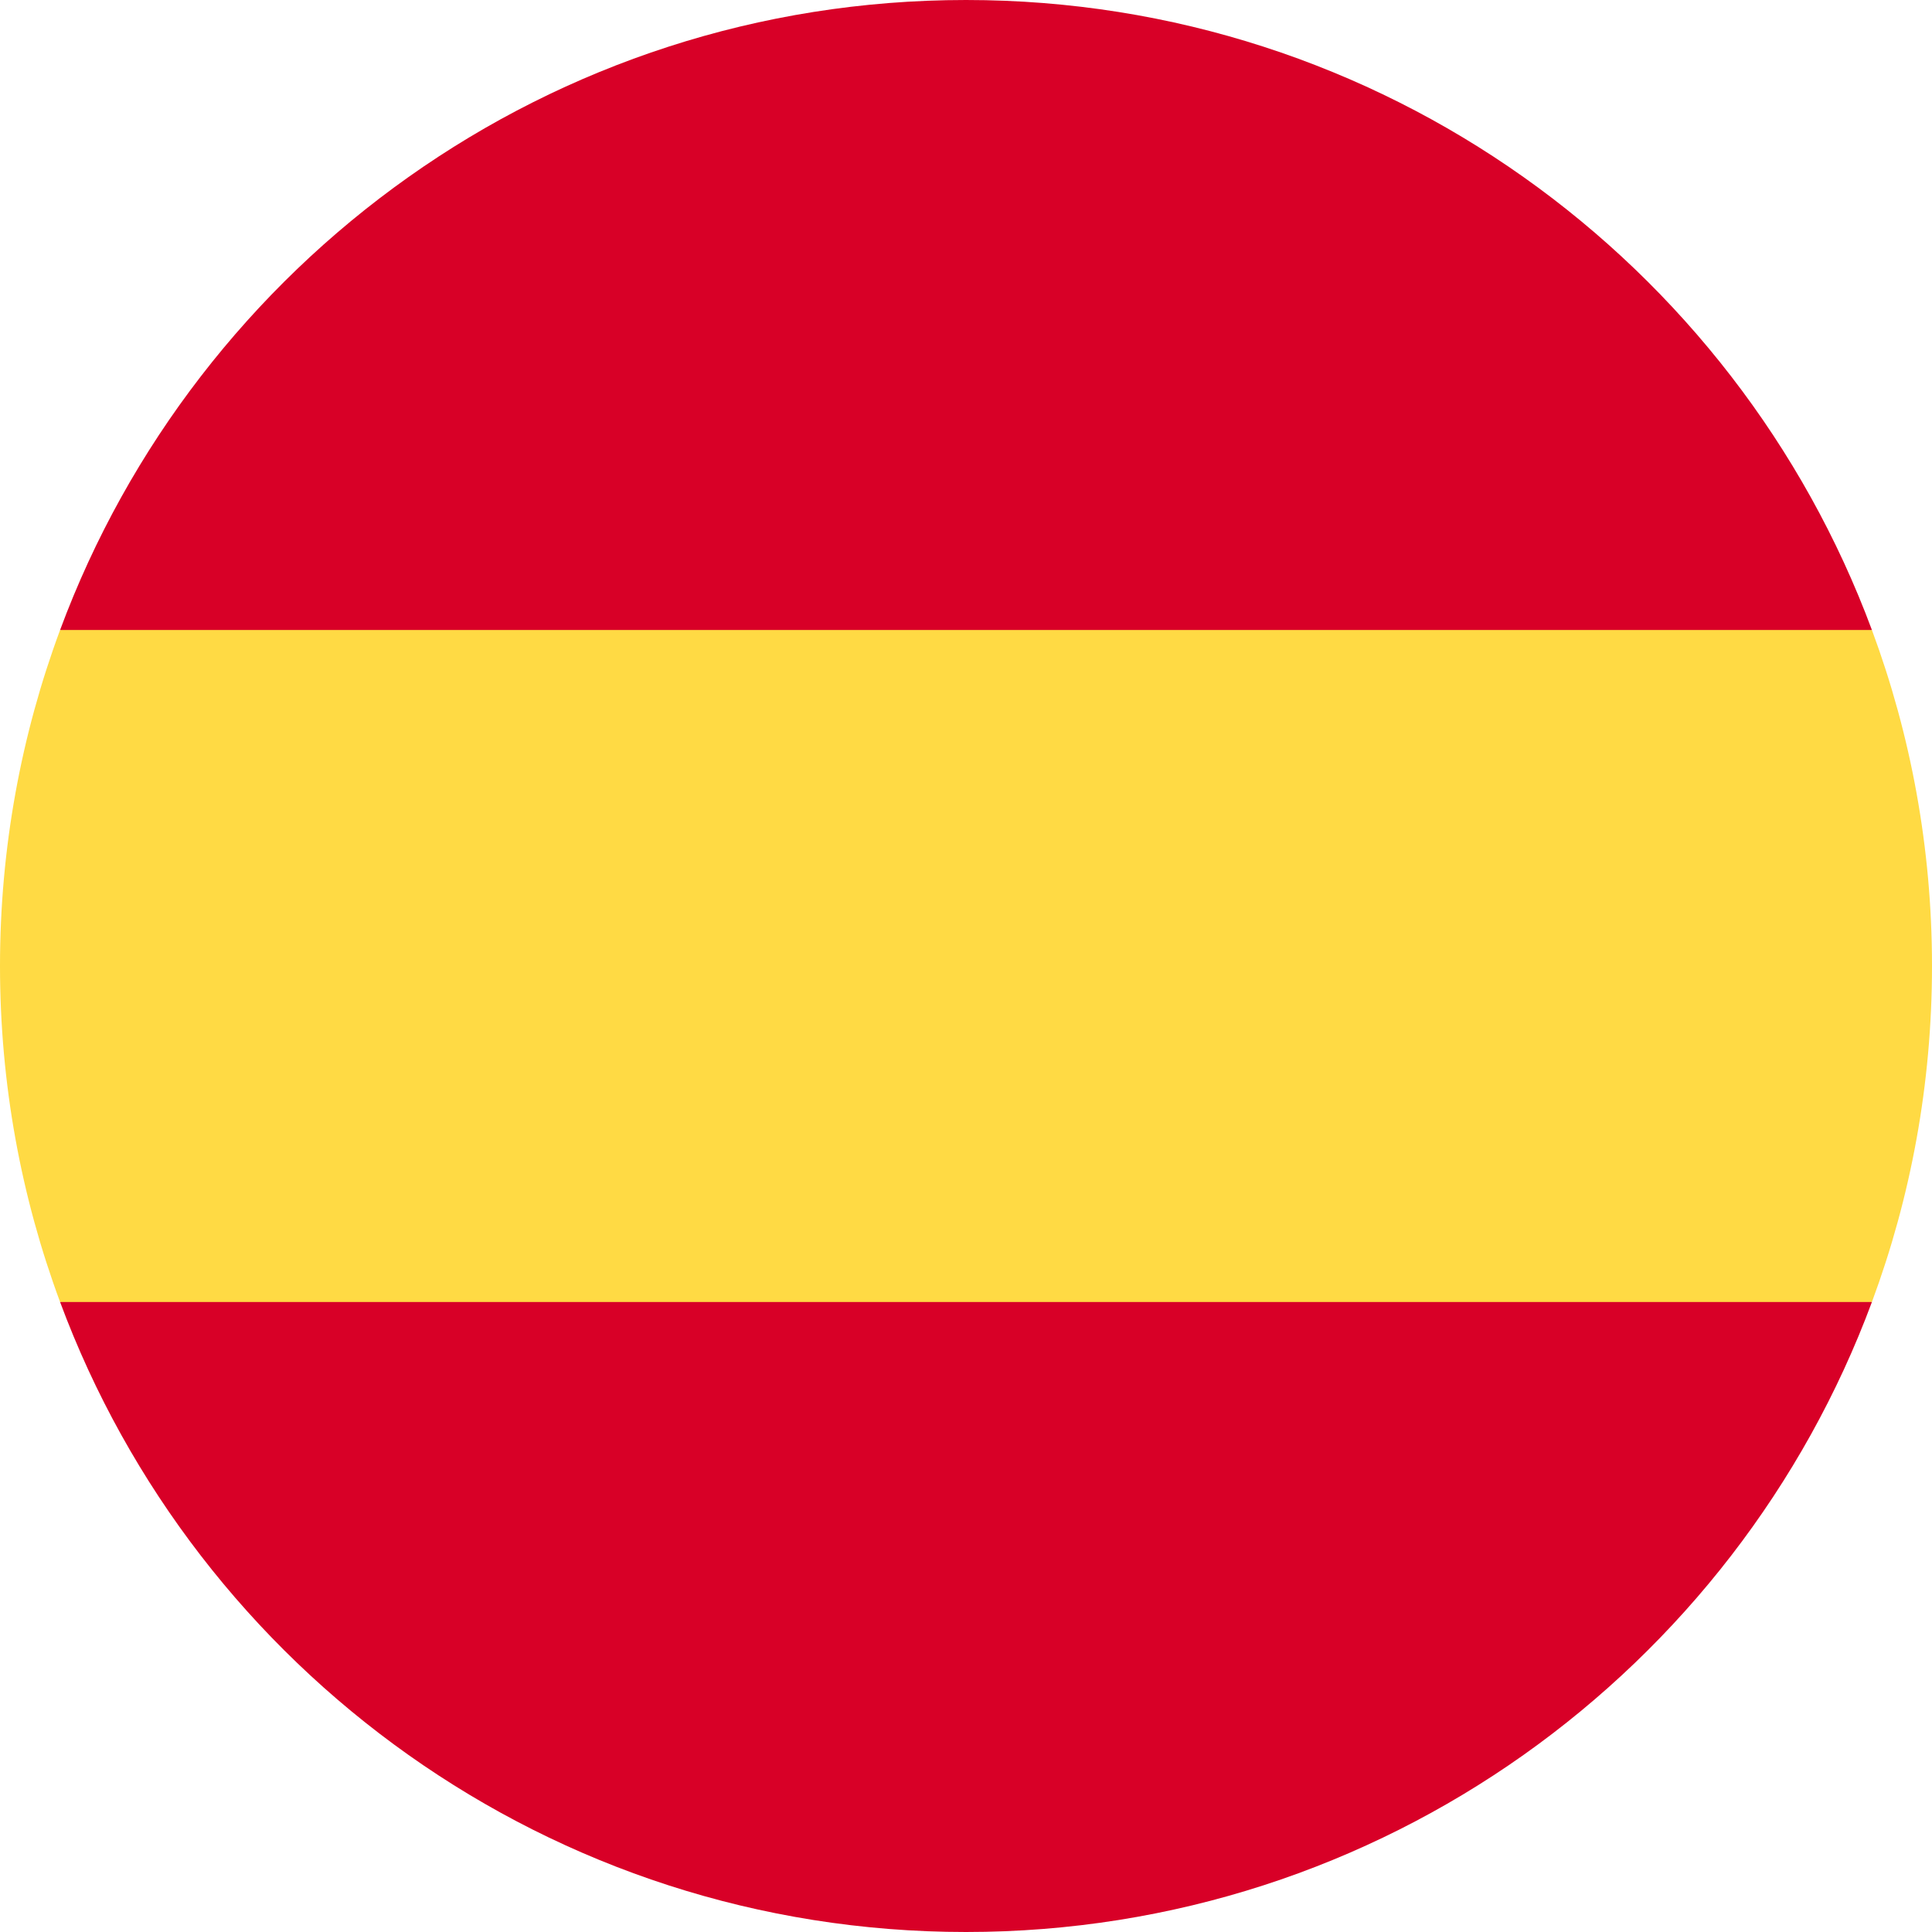
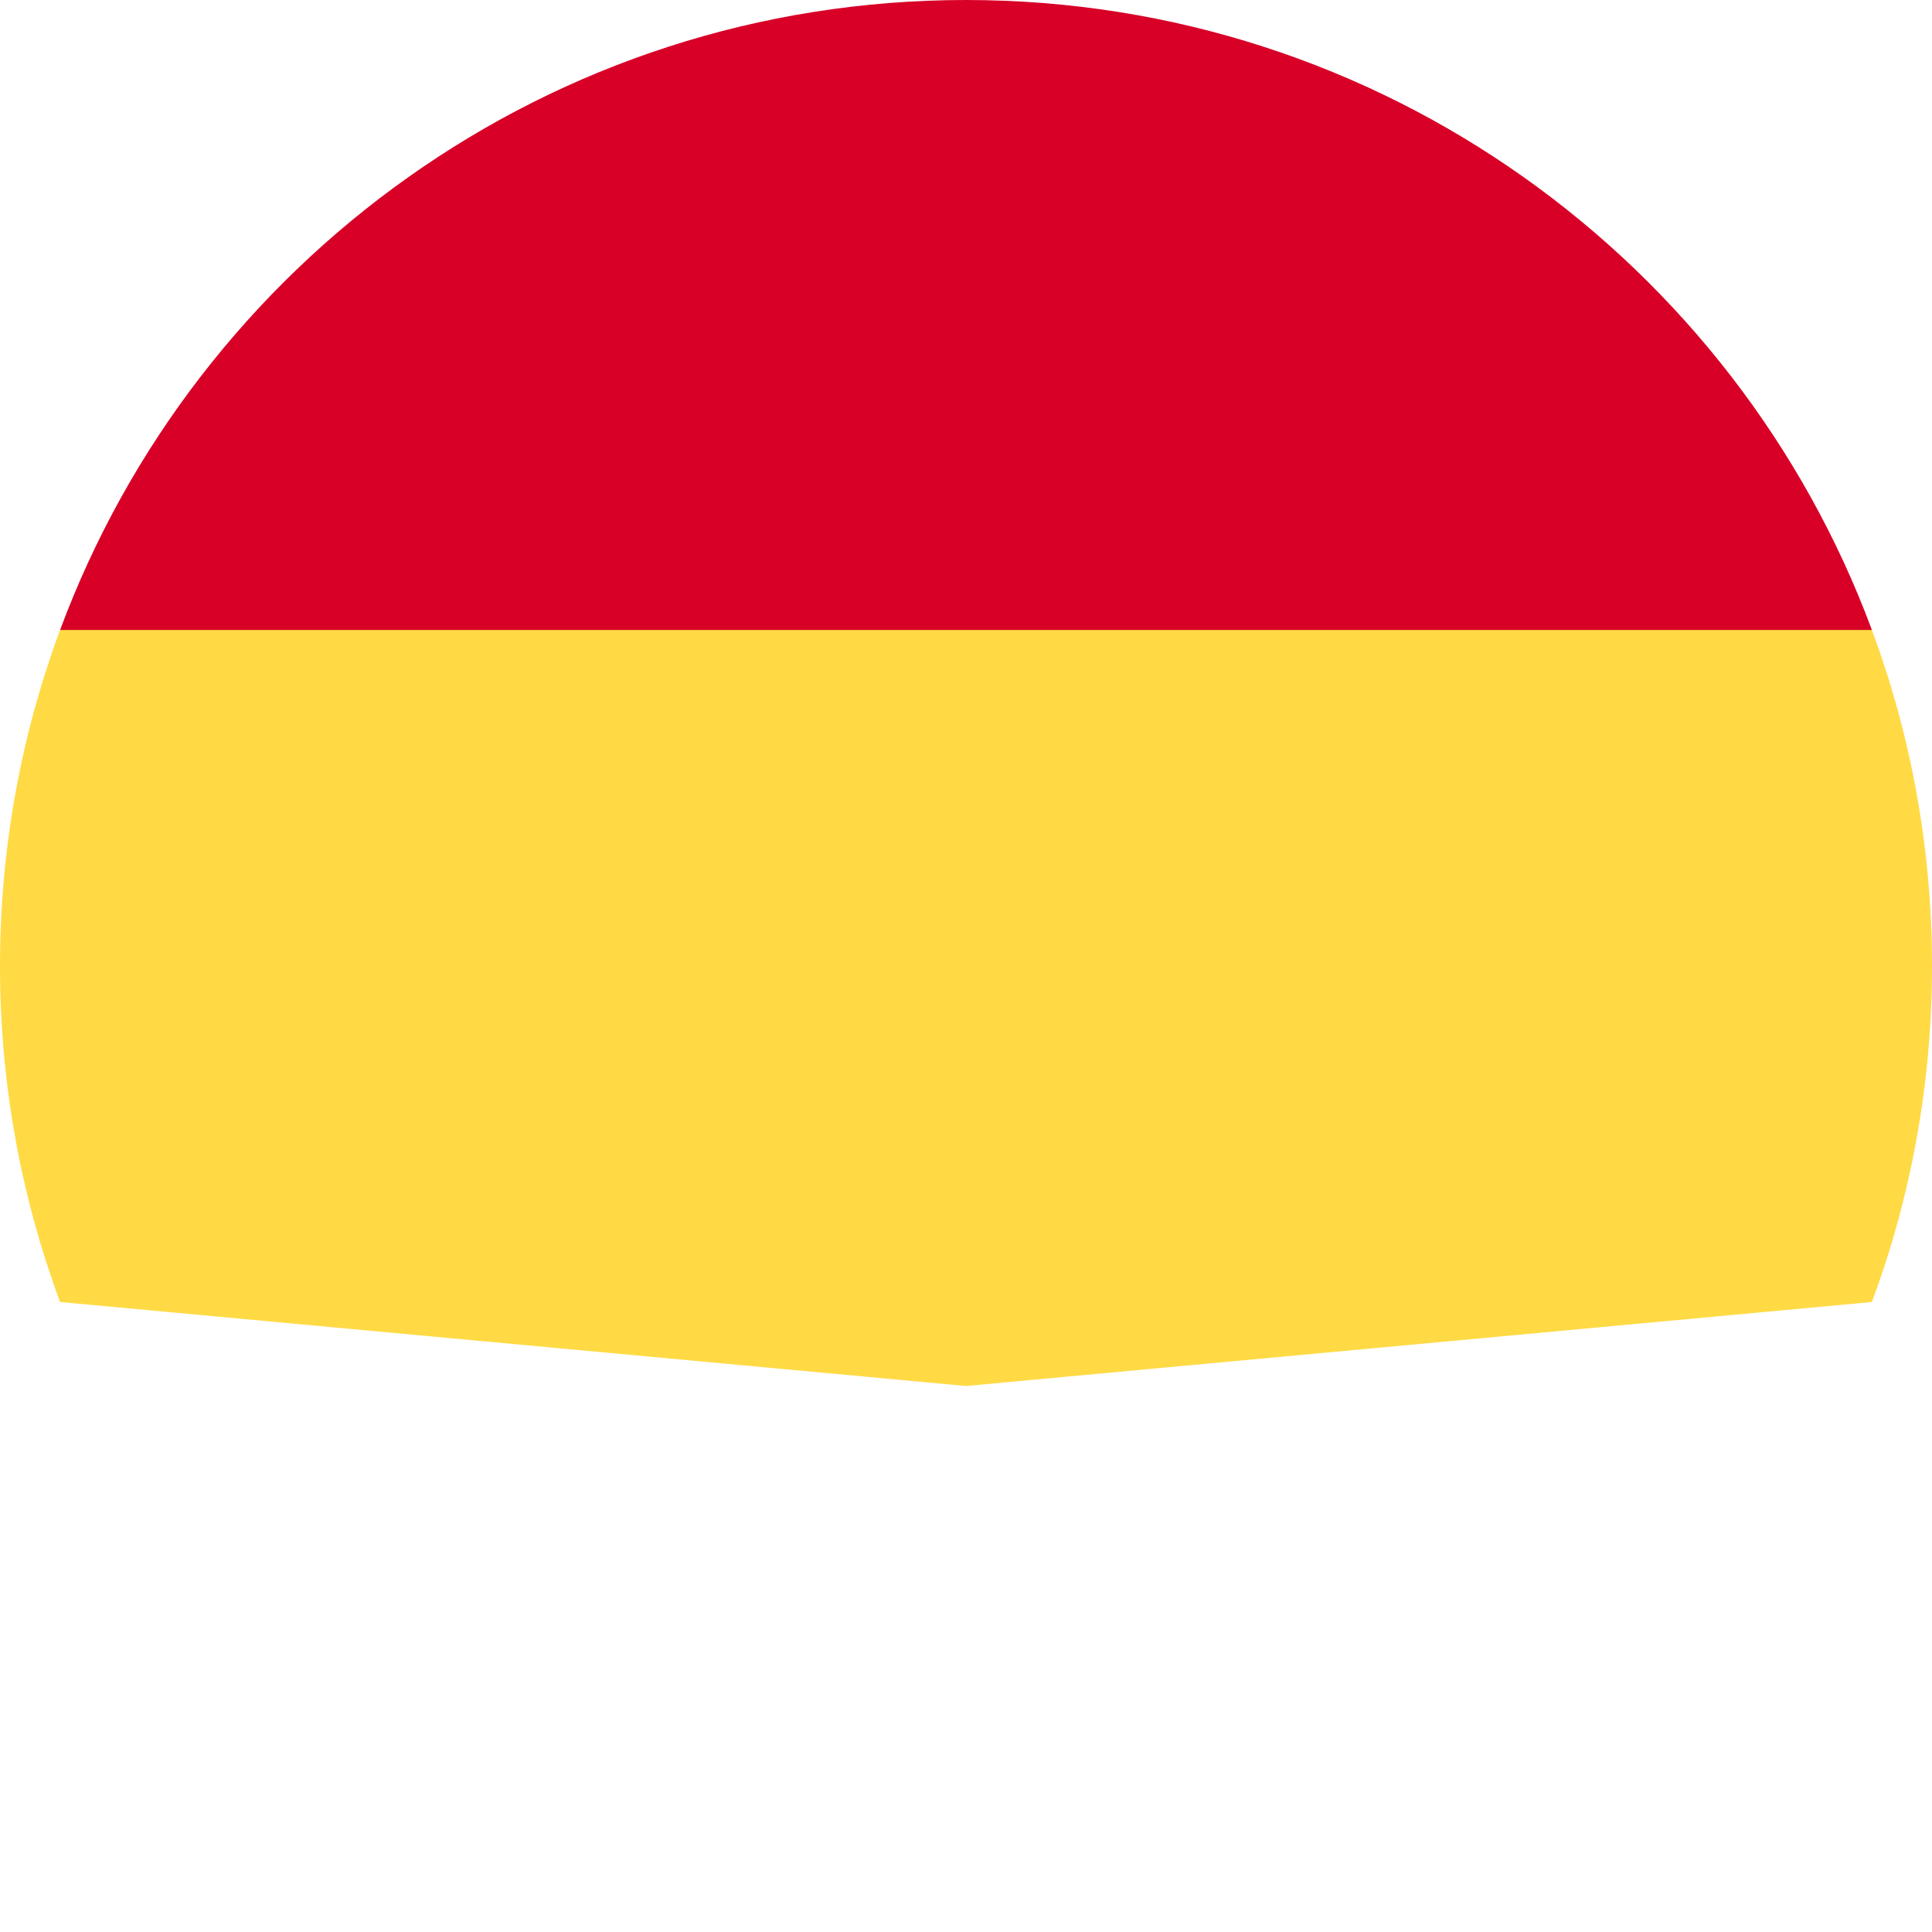
<svg xmlns="http://www.w3.org/2000/svg" version="1.1" id="Layer_1" x="0px" y="0px" viewBox="0 0 512 512" style="enable-background:new 0 0 512 512;" xml:space="preserve">
  <path style="fill:#FFDA44;" d="M0,256c0,31.314,5.633,61.31,15.923,89.043L256,367.304l240.077-22.261  C506.367,317.31,512,287.314,512,256s-5.633-61.31-15.923-89.043L256,144.696L15.923,166.957C5.633,194.69,0,224.686,0,256z" />
  <g>
    <path style="fill:#D80027;" d="M496.077,166.957C459.906,69.473,366.071,0,256,0S52.094,69.473,15.923,166.957H496.077z" />
-     <path style="fill:#D80027;" d="M15.923,345.043C52.094,442.527,145.929,512,256,512s203.906-69.473,240.077-166.957H15.923z" />
  </g>
  <g>
</g>
  <g>
</g>
  <g>
</g>
  <g>
</g>
  <g>
</g>
  <g>
</g>
  <g>
</g>
  <g>
</g>
  <g>
</g>
  <g>
</g>
  <g>
</g>
  <g>
</g>
  <g>
</g>
  <g>
</g>
  <g>
</g>
</svg>
